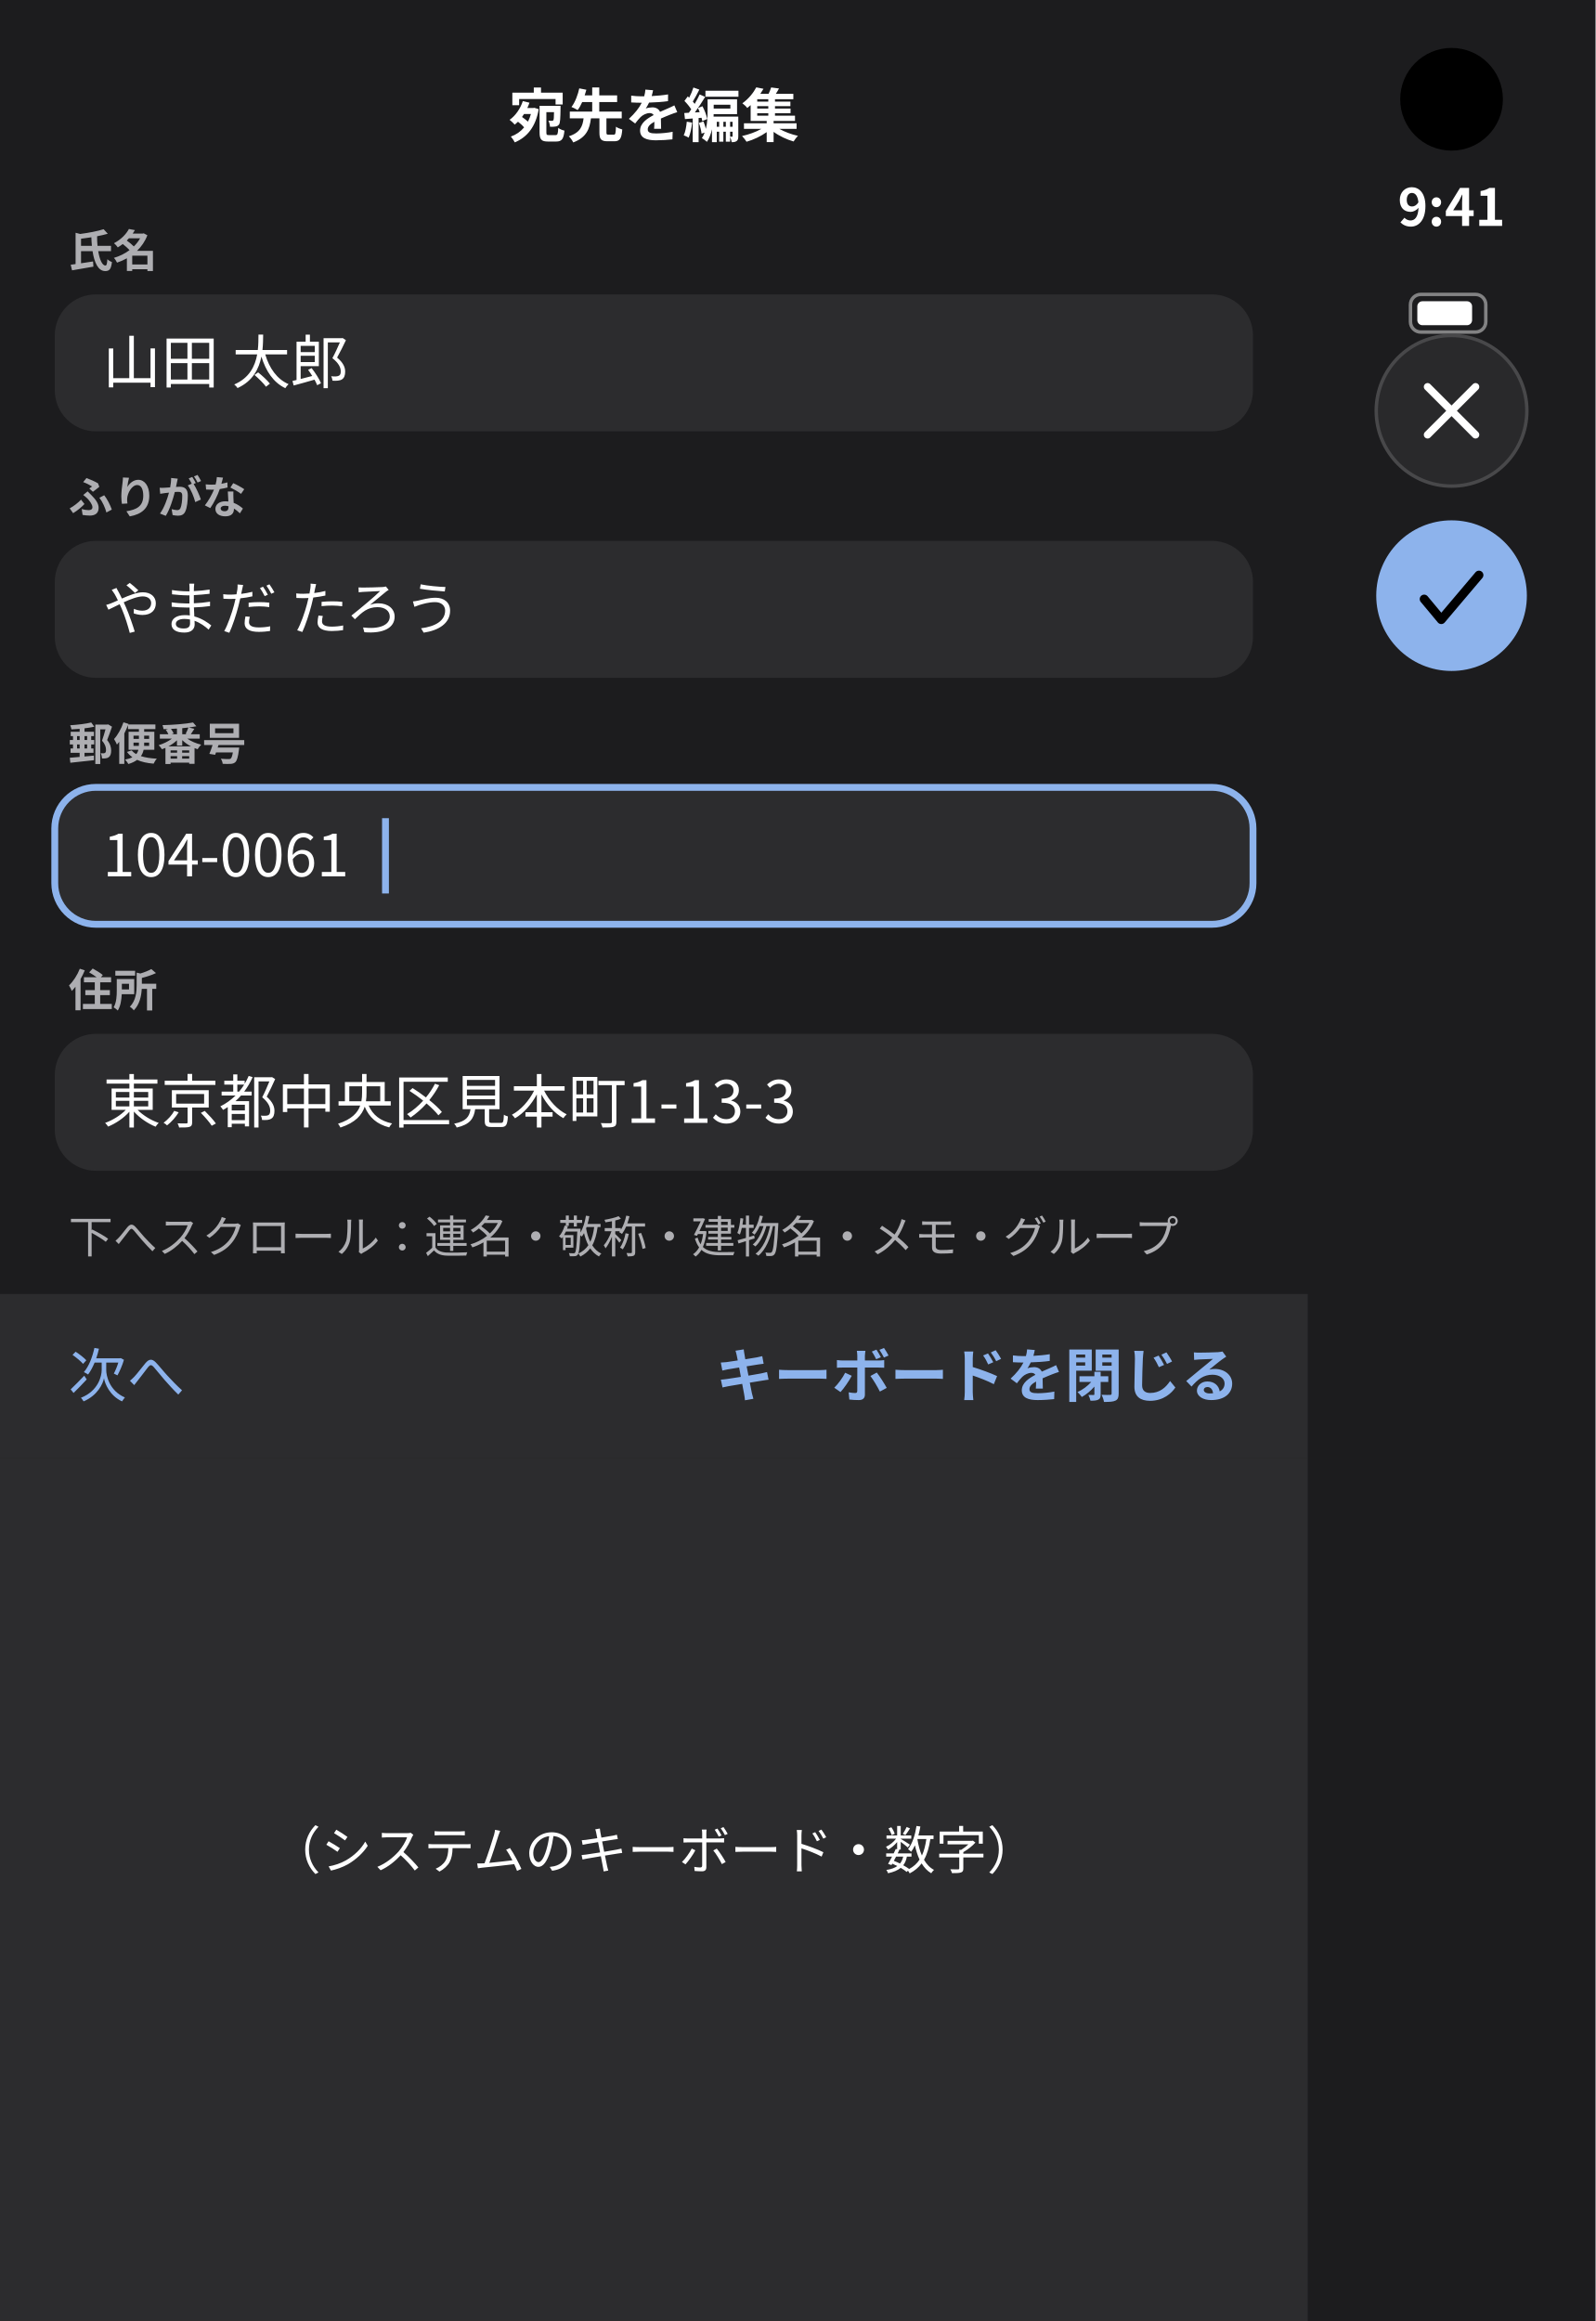
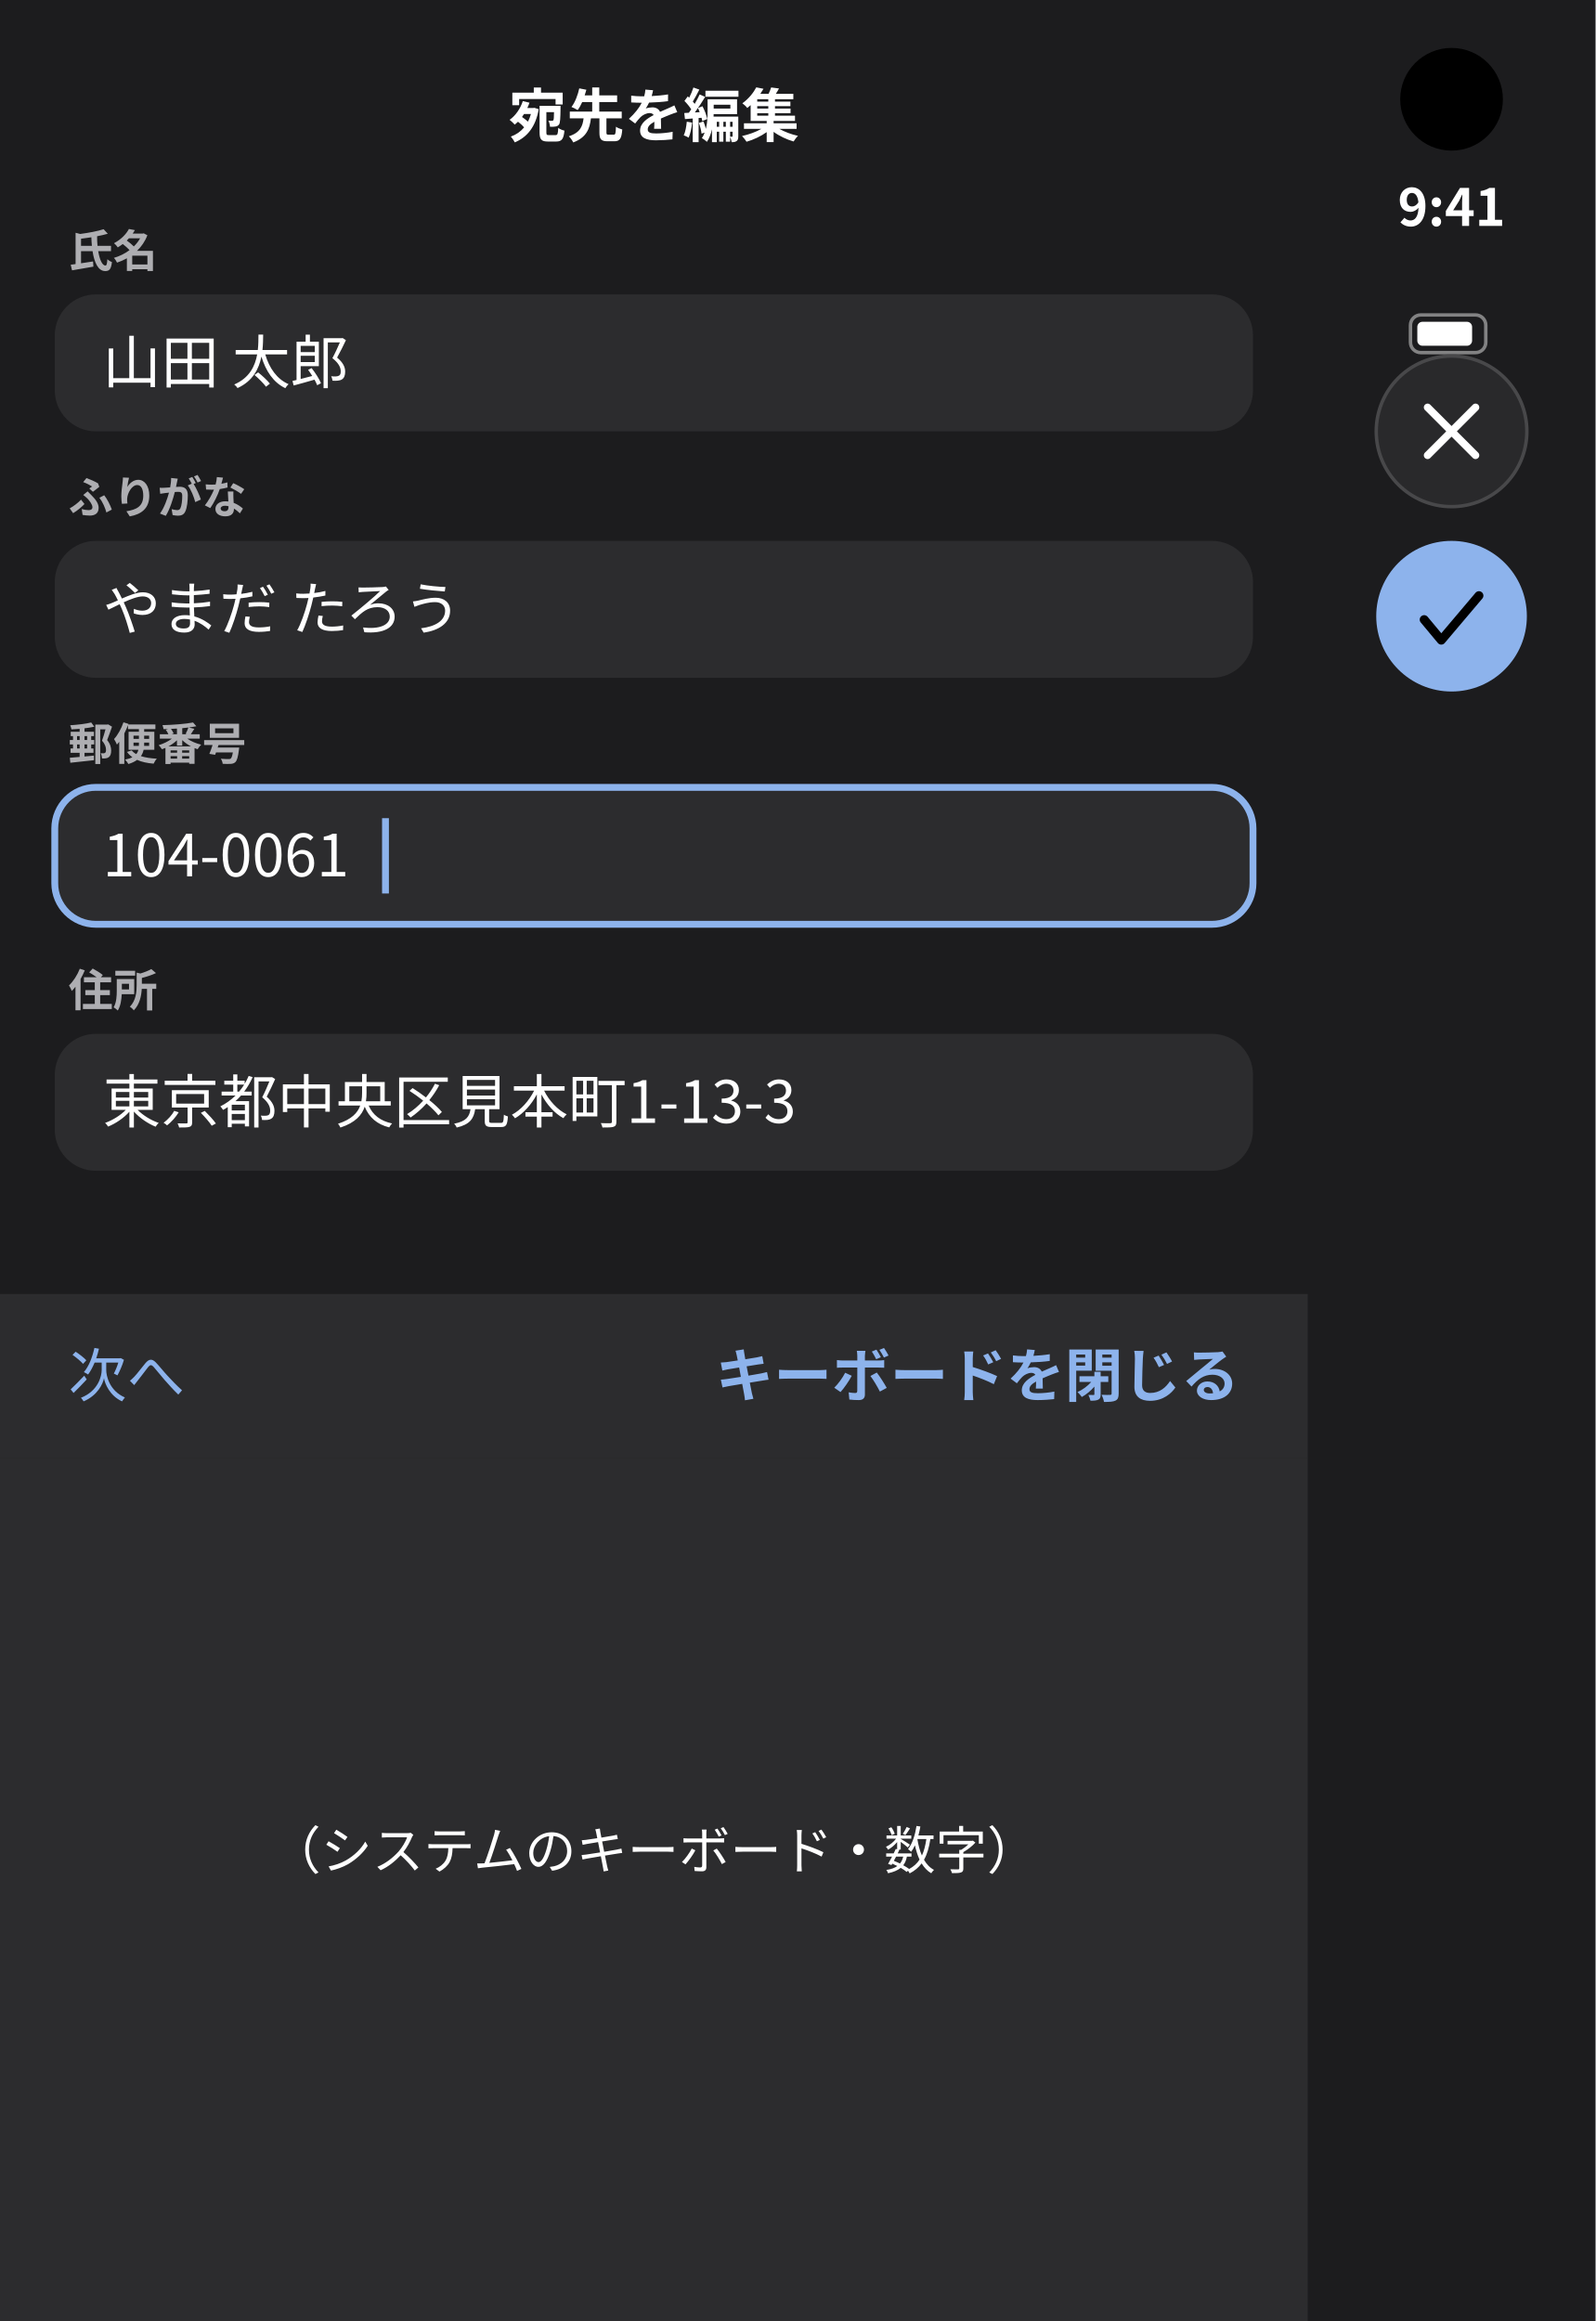
<svg xmlns="http://www.w3.org/2000/svg" width="466" height="678" viewBox="0 0 466 678" data-bg="#1C1C1E">
  <rect width="100%" height="100%" fill="#1C1C1E" />
  <rect x="0" y="0" width="466" height="678" fill="#1C1C1E" />
  <rect x="409.0" y="14" width="30" height="30" rx="15" fill="#000000" />
  <text x="424" y="66" font-family="-apple-system, 'SF Pro Text', 'Hiragino Sans', 'Noto Sans JP', 'Noto Sans CJK JP', sans-serif" font-size="15" font-weight="600" fill="#FFFFFF" text-anchor="middle">9:41</text>
-   <rect x="412.0" y="86" width="22" height="11" rx="3" fill="none" stroke="#FFFFFF" stroke-opacity="0.45" />
-   <rect x="414.0" y="88" width="16" height="7" rx="1.5" fill="#FFFFFF" />
-   <circle cx="424" cy="120" r="22" fill="#2C2C2E" fill-opacity="0.85" stroke="#48484A" />
+   <rect x="412.0" y="92" width="22" height="11" rx="3" fill="none" stroke="#FFFFFF" stroke-opacity="0.45" />
+   <rect x="414.0" y="94" width="16" height="7" rx="1.5" fill="#FFFFFF" />
+   <circle cx="424" cy="126" r="22" fill="#2C2C2E" fill-opacity="0.85" stroke="#48484A" />
  <g fill="none" stroke="#FFFFFF" stroke-width="2.2" stroke-linecap="round" stroke-linejoin="round">
-     <path d="M417.0 113l14 14M431.0 113l-14 14" />
+     <path d="M417.0 119l14 14M431.0 119l-14 14" />
  </g>
-   <circle cx="424.0" cy="174" r="22" fill="#8DB3EC" />
+   <circle cx="424.0" cy="180" r="22" fill="#8DB3EC" />
  <g fill="none" stroke="#000000" stroke-width="2.6" stroke-linecap="round" stroke-linejoin="round">
-     <path d="M416.0 175l5 6 11-13" />
+     <path d="M416.0 181l5 6 11-13" />
  </g>
  <text x="191" y="40" font-family="-apple-system, 'SF Pro Text', 'Hiragino Sans', 'Noto Sans JP', 'Noto Sans CJK JP', sans-serif" font-size="17" font-weight="600" fill="#FFFFFF" text-anchor="middle" data-bg="#1C1C1E">宛先を編集</text>
  <text x="20" y="78" font-family="-apple-system, 'SF Pro Text', 'Hiragino Sans', 'Noto Sans JP', 'Noto Sans CJK JP', sans-serif" font-size="13" font-weight="600" fill="#AEAEB2" text-anchor="start" data-bg="#1C1C1E">氏名</text>
  <rect x="16" y="86" width="350" height="40" rx="12" fill="#2C2C2E" />
  <text x="30" y="112" font-family="-apple-system, 'SF Pro Text', 'Hiragino Sans', 'Noto Sans JP', 'Noto Sans CJK JP', sans-serif" font-size="17" font-weight="400" fill="#FFFFFF" text-anchor="start" data-bg="#2C2C2E">山田 太郎</text>
  <text x="20" y="150" font-family="-apple-system, 'SF Pro Text', 'Hiragino Sans', 'Noto Sans JP', 'Noto Sans CJK JP', sans-serif" font-size="13" font-weight="600" fill="#AEAEB2" text-anchor="start" data-bg="#1C1C1E">ふりがな</text>
  <rect x="16" y="158" width="350" height="40" rx="12" fill="#2C2C2E" />
  <text x="30" y="184" font-family="-apple-system, 'SF Pro Text', 'Hiragino Sans', 'Noto Sans JP', 'Noto Sans CJK JP', sans-serif" font-size="17" font-weight="400" fill="#FFFFFF" text-anchor="start" data-bg="#2C2C2E">やまだ たろう</text>
  <text x="20" y="222" font-family="-apple-system, 'SF Pro Text', 'Hiragino Sans', 'Noto Sans JP', 'Noto Sans CJK JP', sans-serif" font-size="13" font-weight="600" fill="#AEAEB2" text-anchor="start" data-bg="#1C1C1E">郵便番号</text>
  <rect x="16" y="230" width="350" height="40" rx="12" fill="#2C2C2E" stroke="#8DB3EC" stroke-width="2" />
  <text x="30" y="256" font-family="-apple-system, 'SF Pro Text', 'Hiragino Sans', 'Noto Sans JP', 'Noto Sans CJK JP', sans-serif" font-size="17" font-weight="400" fill="#FFFFFF" text-anchor="start" data-bg="#2C2C2E">104-0061</text>
  <rect x="111.6" y="239" width="2" height="22" fill="#8DB3EC" />
  <text x="20" y="294" font-family="-apple-system, 'SF Pro Text', 'Hiragino Sans', 'Noto Sans JP', 'Noto Sans CJK JP', sans-serif" font-size="13" font-weight="600" fill="#AEAEB2" text-anchor="start" data-bg="#1C1C1E">住所</text>
  <rect x="16" y="302" width="350" height="40" rx="12" fill="#2C2C2E" />
  <text x="30" y="328" font-family="-apple-system, 'SF Pro Text', 'Hiragino Sans', 'Noto Sans JP', 'Noto Sans CJK JP', sans-serif" font-size="17" font-weight="400" fill="#FFFFFF" text-anchor="start" data-bg="#2C2C2E">東京都中央区見本町1-13-3</text>
-   <text x="20" y="366" font-family="-apple-system, 'SF Pro Text', 'Hiragino Sans', 'Noto Sans JP', 'Noto Sans CJK JP', sans-serif" font-size="13" font-weight="400" fill="#AEAEB2" text-anchor="start" data-bg="#1C1C1E">下へスクロール：連名・敬称・建物名・メモ・グループ</text>
  <rect x="0" y="378" width="382" height="48" fill="#2C2C2E" />
  <text x="20" y="408" font-family="-apple-system, 'SF Pro Text', 'Hiragino Sans', 'Noto Sans JP', 'Noto Sans CJK JP', sans-serif" font-size="17" font-weight="400" fill="#8DB3EC" text-anchor="start" data-bg="#2C2C2E">次へ</text>
  <text x="362" y="408" font-family="-apple-system, 'SF Pro Text', 'Hiragino Sans', 'Noto Sans JP', 'Noto Sans CJK JP', sans-serif" font-size="17" font-weight="600" fill="#8DB3EC" text-anchor="end" data-bg="#2C2C2E">キーボードを閉じる</text>
  <rect x="0" y="426" width="382" height="252" fill="#2C2C2E" />
  <text x="191" y="546" font-family="-apple-system, 'SF Pro Text', 'Hiragino Sans', 'Noto Sans JP', 'Noto Sans CJK JP', sans-serif" font-size="15" font-weight="400" fill="#FFFFFF" text-anchor="middle" data-bg="#2C2C2E">（システムのキーボード・数字）</text>
</svg>
